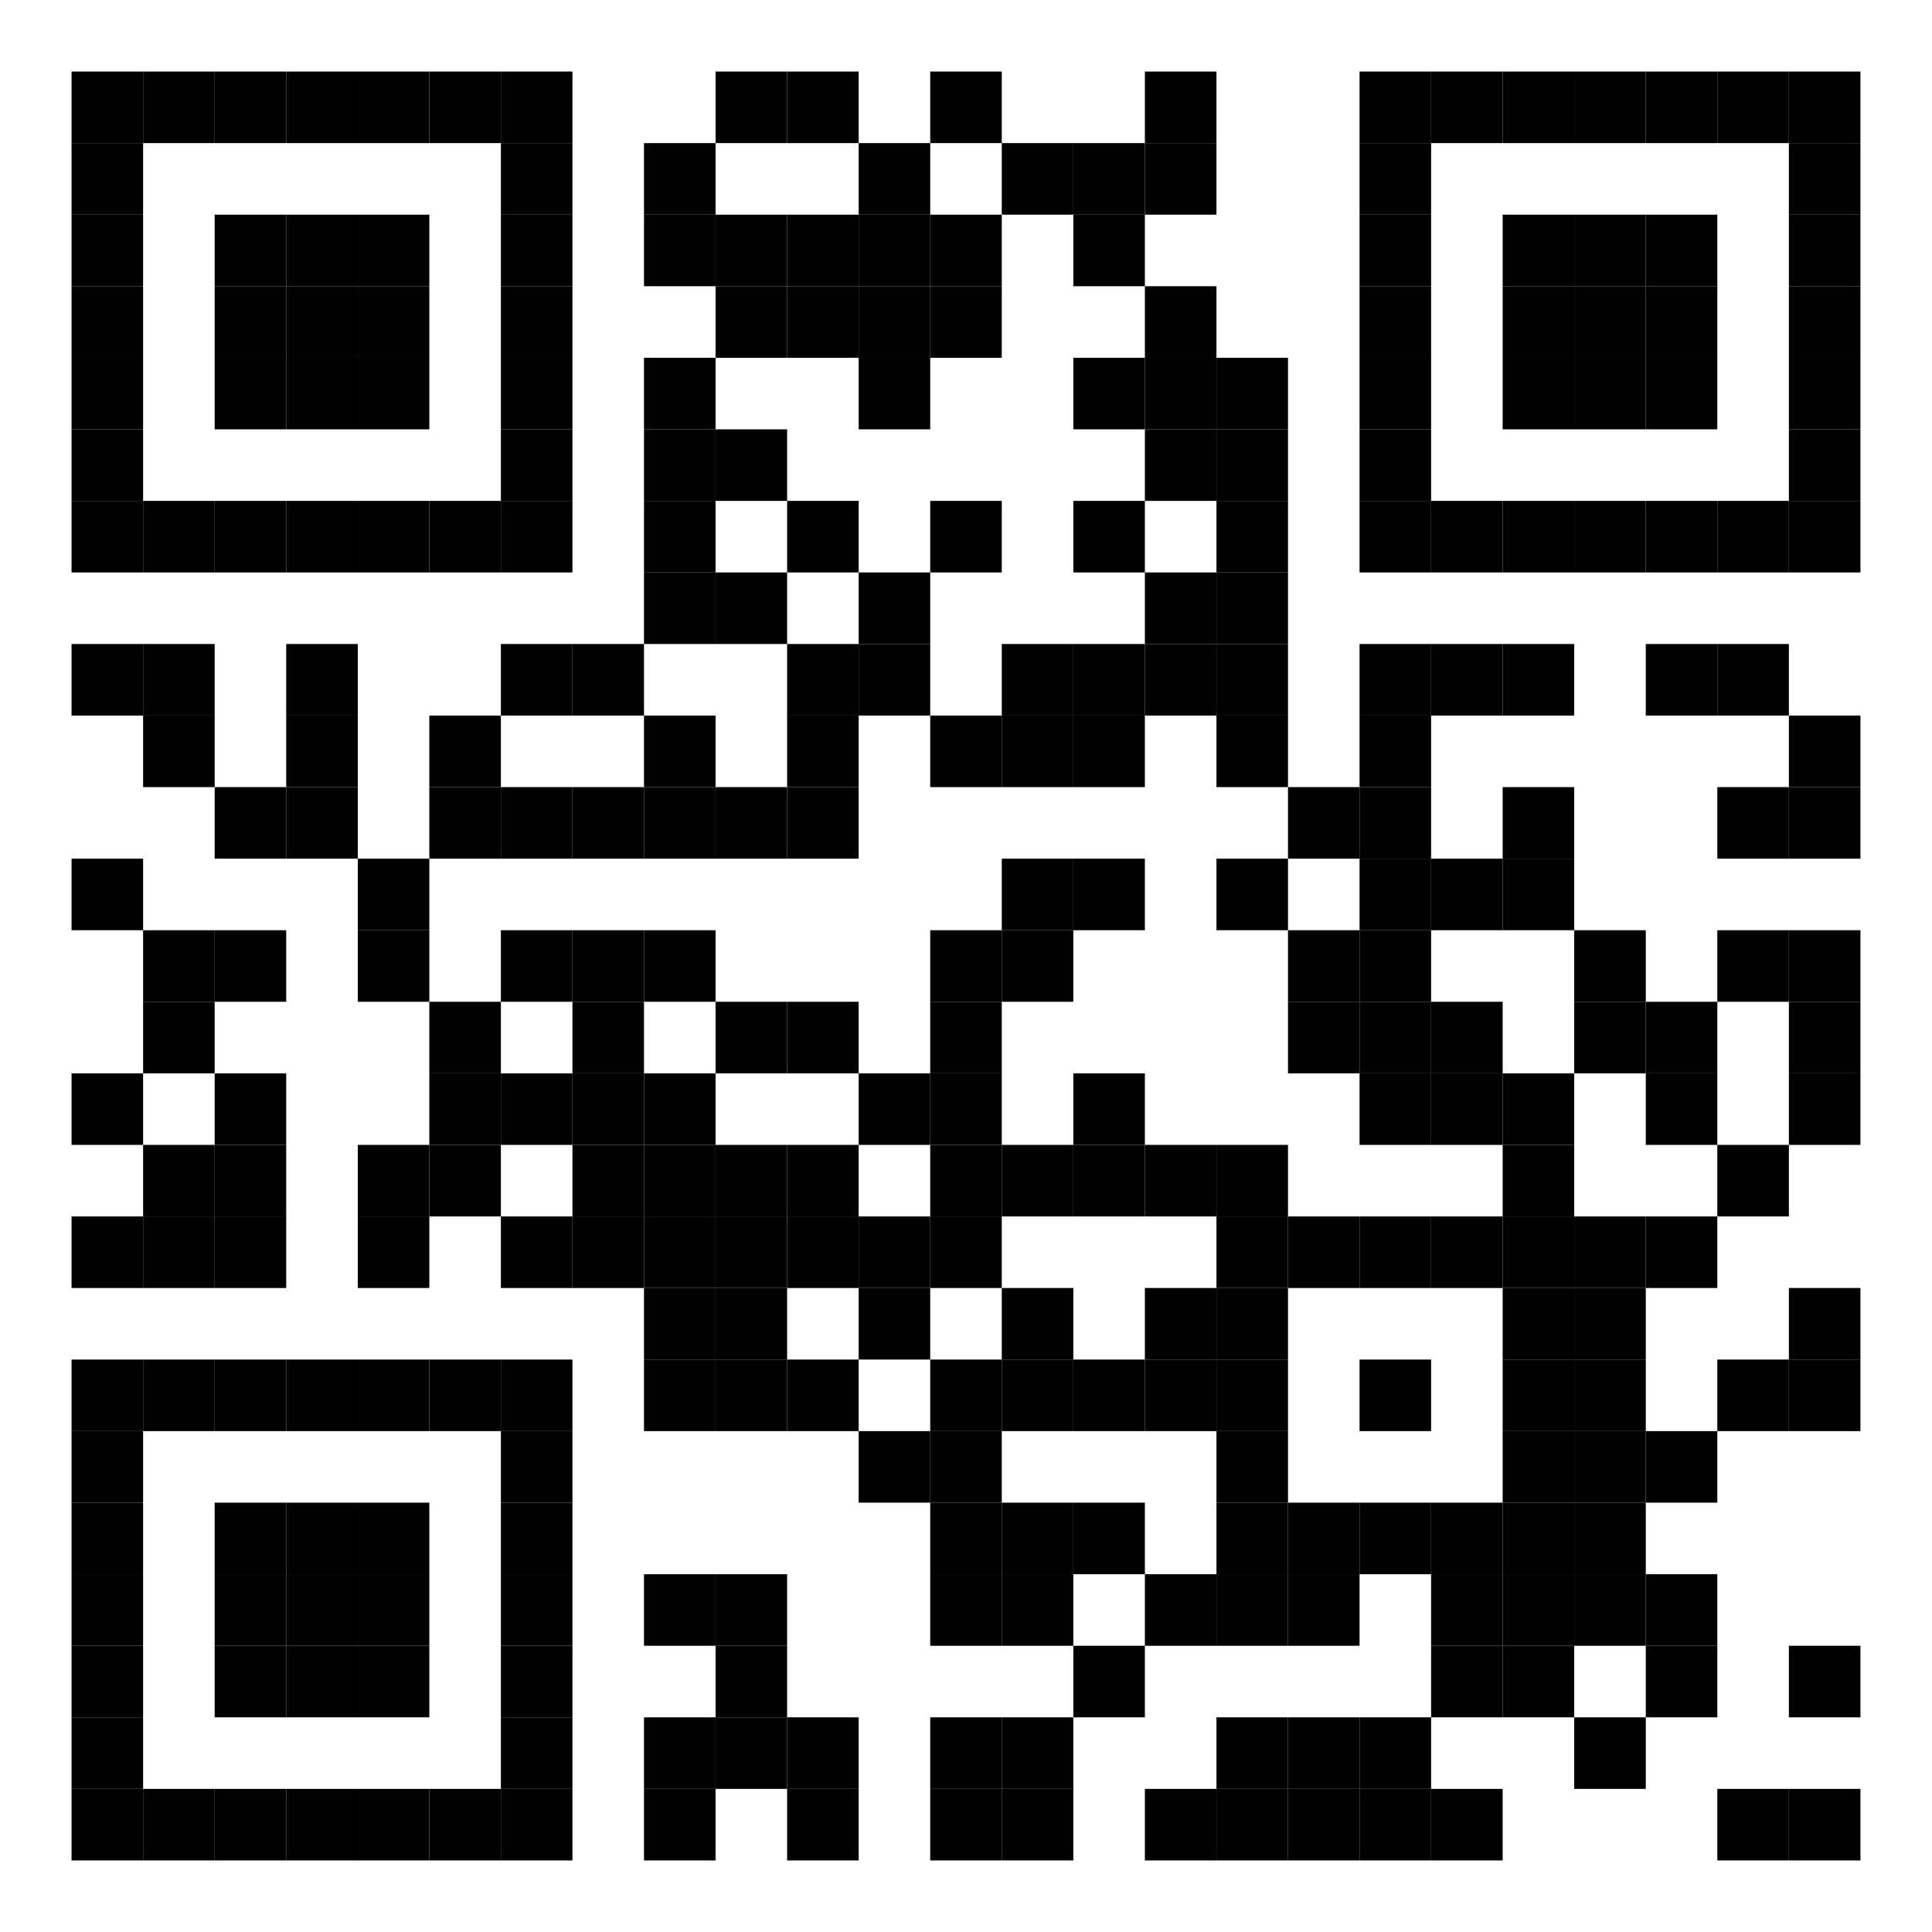
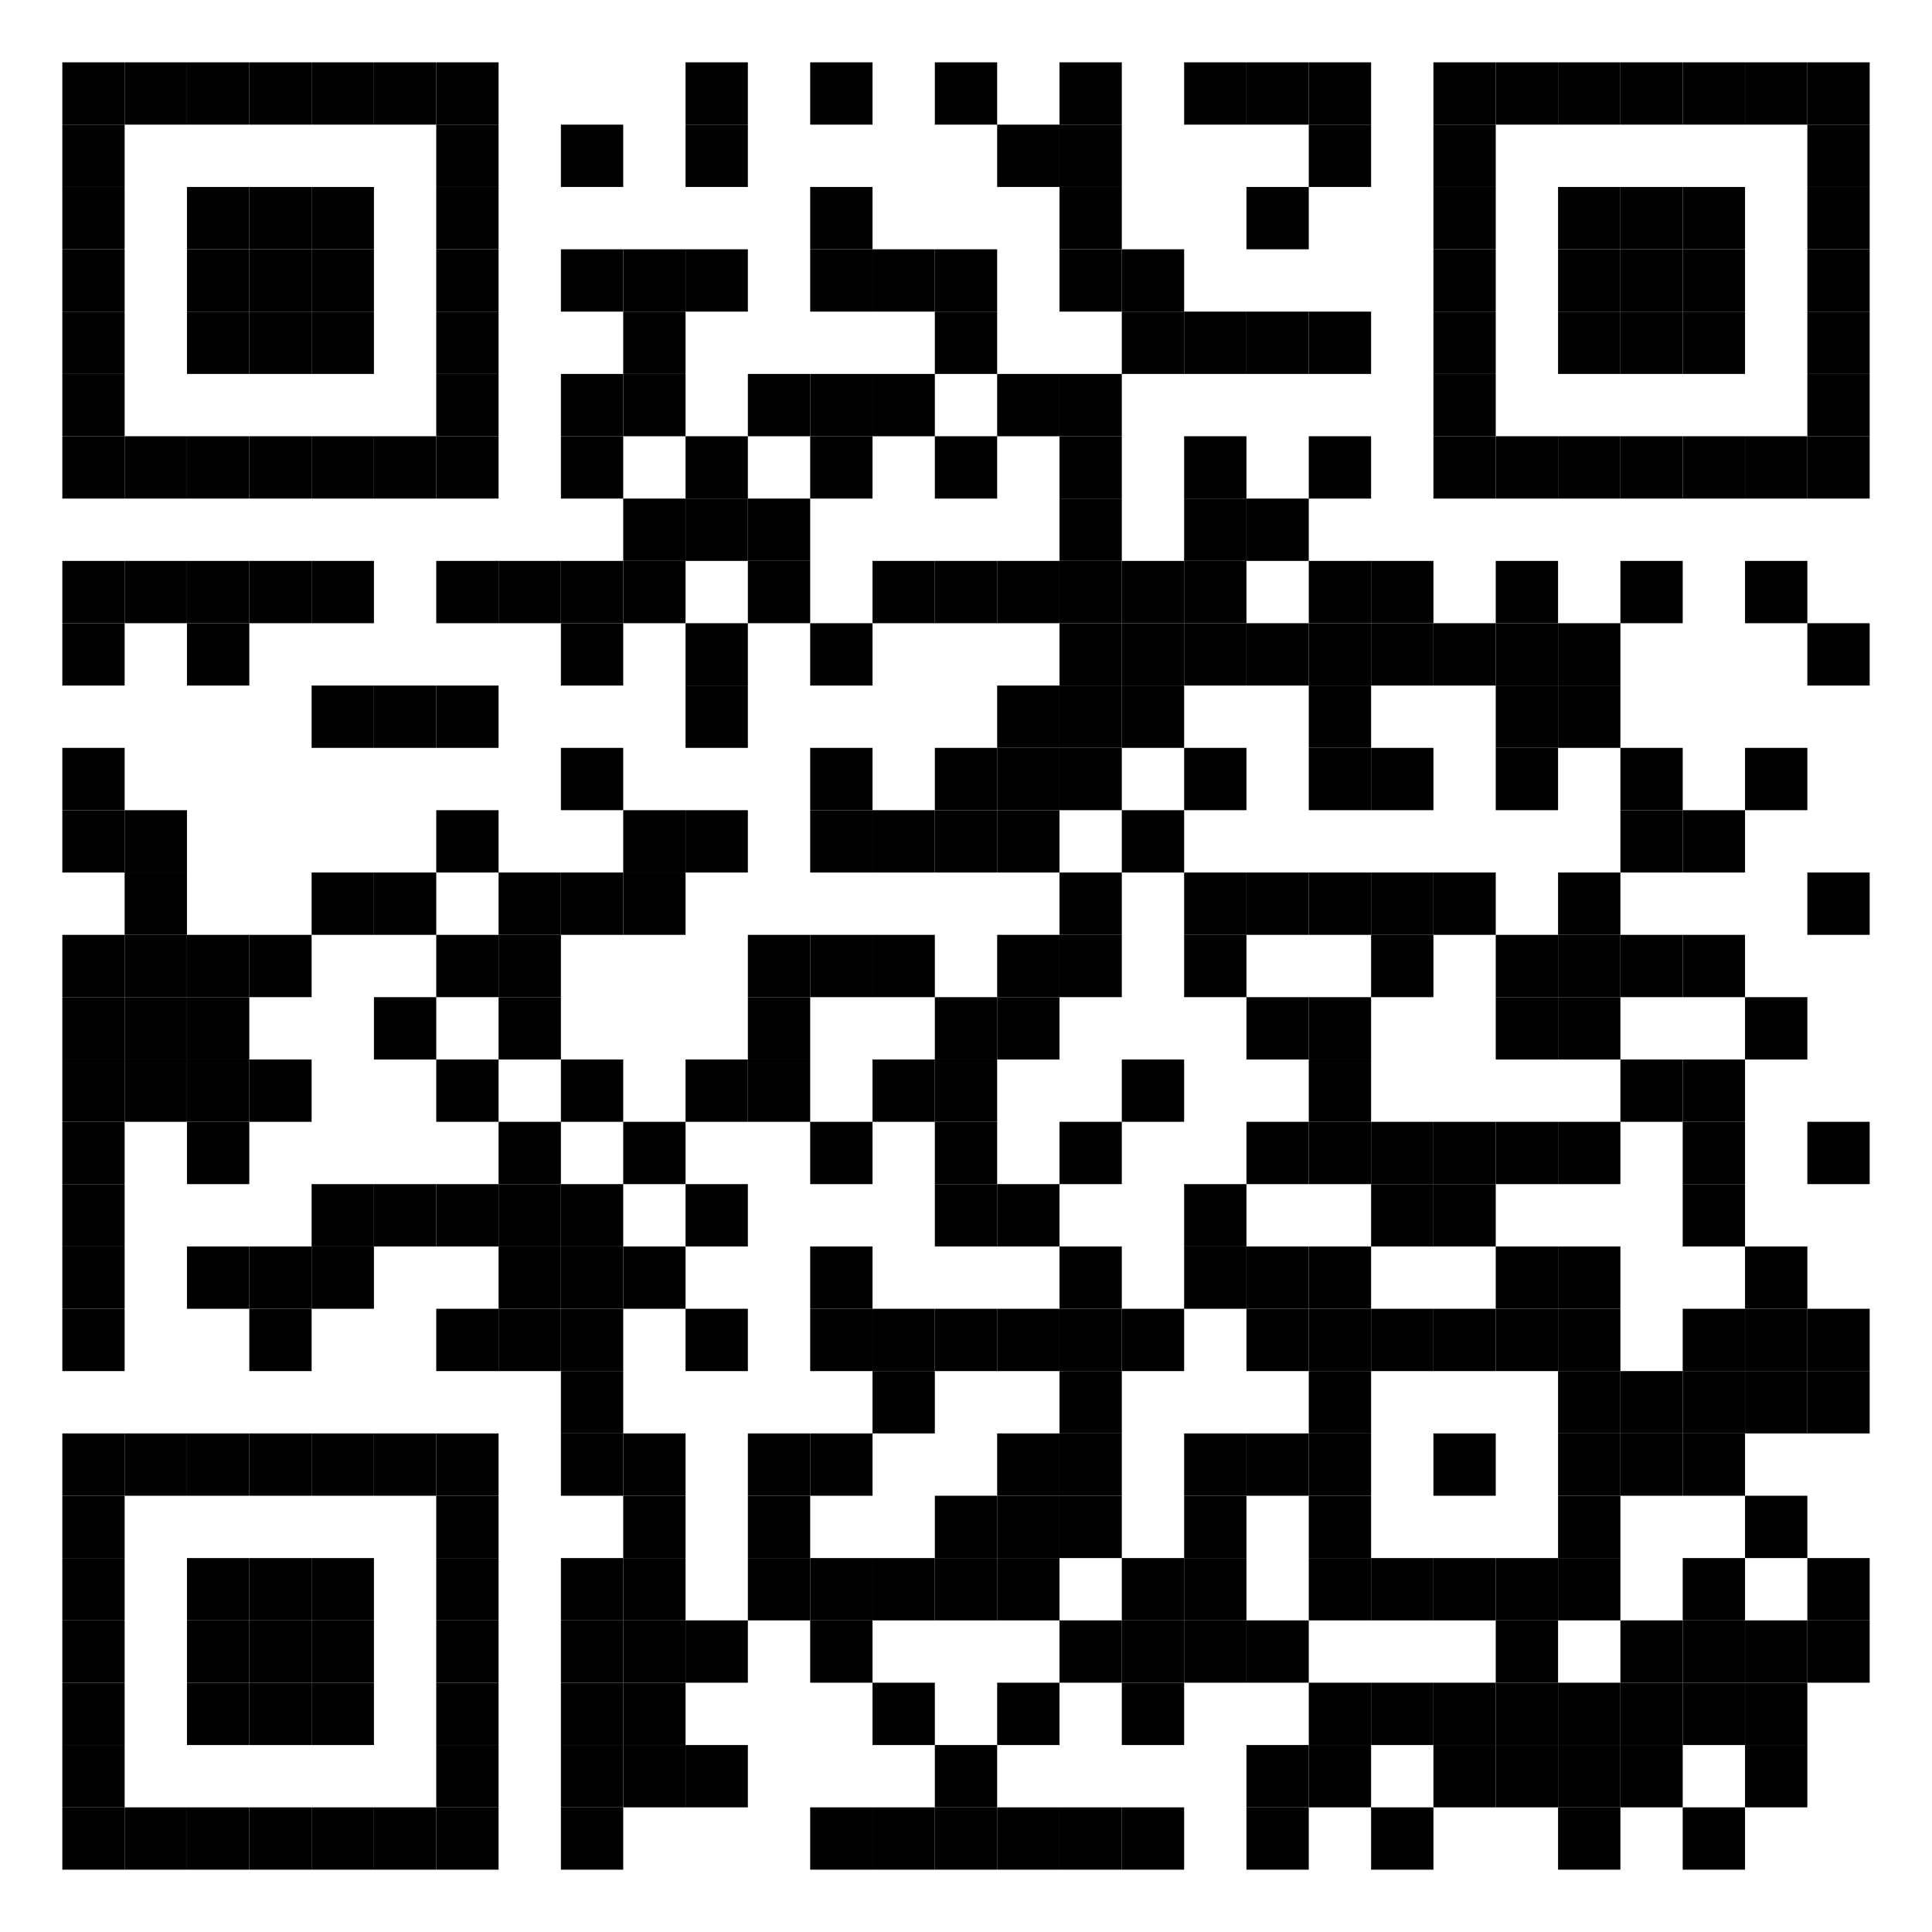
- <svg xmlns="http://www.w3.org/2000/svg" width="2.86cm" height="2.86cm" viewBox="0 0 27 27" preserveAspectRatio="none" version="1.1">
+ <svg xmlns="http://www.w3.org/2000/svg" width="3.28cm" height="3.28cm" viewBox="0 0 31 31" preserveAspectRatio="none" version="1.1">
  <g id="QRcode">
-     <rect x="0" y="0" width="27" height="27" fill="#ffffff" />
+     <rect x="0" y="0" width="31" height="31" fill="#ffffff" />
    <g id="Pattern" transform="translate(1,1)">
      <rect x="0" y="0" width="1" height="1" fill="#000000" />
      <rect x="1" y="0" width="1" height="1" fill="#000000" />
      <rect x="2" y="0" width="1" height="1" fill="#000000" />
      <rect x="3" y="0" width="1" height="1" fill="#000000" />
      <rect x="4" y="0" width="1" height="1" fill="#000000" />
      <rect x="5" y="0" width="1" height="1" fill="#000000" />
      <rect x="6" y="0" width="1" height="1" fill="#000000" />
-       <rect x="9" y="0" width="1" height="1" fill="#000000" />
      <rect x="10" y="0" width="1" height="1" fill="#000000" />
      <rect x="12" y="0" width="1" height="1" fill="#000000" />
-       <rect x="15" y="0" width="1" height="1" fill="#000000" />
+       <rect x="14" y="0" width="1" height="1" fill="#000000" />
+       <rect x="16" y="0" width="1" height="1" fill="#000000" />
      <rect x="18" y="0" width="1" height="1" fill="#000000" />
      <rect x="19" y="0" width="1" height="1" fill="#000000" />
      <rect x="20" y="0" width="1" height="1" fill="#000000" />
-       <rect x="21" y="0" width="1" height="1" fill="#000000" />
      <rect x="22" y="0" width="1" height="1" fill="#000000" />
      <rect x="23" y="0" width="1" height="1" fill="#000000" />
      <rect x="24" y="0" width="1" height="1" fill="#000000" />
+       <rect x="25" y="0" width="1" height="1" fill="#000000" />
+       <rect x="26" y="0" width="1" height="1" fill="#000000" />
+       <rect x="27" y="0" width="1" height="1" fill="#000000" />
+       <rect x="28" y="0" width="1" height="1" fill="#000000" />
      <rect x="0" y="1" width="1" height="1" fill="#000000" />
      <rect x="6" y="1" width="1" height="1" fill="#000000" />
      <rect x="8" y="1" width="1" height="1" fill="#000000" />
-       <rect x="11" y="1" width="1" height="1" fill="#000000" />
-       <rect x="13" y="1" width="1" height="1" fill="#000000" />
-       <rect x="14" y="1" width="1" height="1" fill="#000000" />
+       <rect x="10" y="1" width="1" height="1" fill="#000000" />
      <rect x="15" y="1" width="1" height="1" fill="#000000" />
-       <rect x="18" y="1" width="1" height="1" fill="#000000" />
-       <rect x="24" y="1" width="1" height="1" fill="#000000" />
+       <rect x="16" y="1" width="1" height="1" fill="#000000" />
+       <rect x="20" y="1" width="1" height="1" fill="#000000" />
+       <rect x="22" y="1" width="1" height="1" fill="#000000" />
+       <rect x="28" y="1" width="1" height="1" fill="#000000" />
      <rect x="0" y="2" width="1" height="1" fill="#000000" />
      <rect x="2" y="2" width="1" height="1" fill="#000000" />
      <rect x="3" y="2" width="1" height="1" fill="#000000" />
      <rect x="4" y="2" width="1" height="1" fill="#000000" />
      <rect x="6" y="2" width="1" height="1" fill="#000000" />
-       <rect x="8" y="2" width="1" height="1" fill="#000000" />
-       <rect x="9" y="2" width="1" height="1" fill="#000000" />
-       <rect x="10" y="2" width="1" height="1" fill="#000000" />
-       <rect x="11" y="2" width="1" height="1" fill="#000000" />
      <rect x="12" y="2" width="1" height="1" fill="#000000" />
-       <rect x="14" y="2" width="1" height="1" fill="#000000" />
-       <rect x="18" y="2" width="1" height="1" fill="#000000" />
-       <rect x="20" y="2" width="1" height="1" fill="#000000" />
-       <rect x="21" y="2" width="1" height="1" fill="#000000" />
+       <rect x="16" y="2" width="1" height="1" fill="#000000" />
+       <rect x="19" y="2" width="1" height="1" fill="#000000" />
      <rect x="22" y="2" width="1" height="1" fill="#000000" />
      <rect x="24" y="2" width="1" height="1" fill="#000000" />
+       <rect x="25" y="2" width="1" height="1" fill="#000000" />
+       <rect x="26" y="2" width="1" height="1" fill="#000000" />
+       <rect x="28" y="2" width="1" height="1" fill="#000000" />
      <rect x="0" y="3" width="1" height="1" fill="#000000" />
      <rect x="2" y="3" width="1" height="1" fill="#000000" />
      <rect x="3" y="3" width="1" height="1" fill="#000000" />
      <rect x="4" y="3" width="1" height="1" fill="#000000" />
      <rect x="6" y="3" width="1" height="1" fill="#000000" />
+       <rect x="8" y="3" width="1" height="1" fill="#000000" />
      <rect x="9" y="3" width="1" height="1" fill="#000000" />
      <rect x="10" y="3" width="1" height="1" fill="#000000" />
-       <rect x="11" y="3" width="1" height="1" fill="#000000" />
      <rect x="12" y="3" width="1" height="1" fill="#000000" />
-       <rect x="15" y="3" width="1" height="1" fill="#000000" />
-       <rect x="18" y="3" width="1" height="1" fill="#000000" />
-       <rect x="20" y="3" width="1" height="1" fill="#000000" />
-       <rect x="21" y="3" width="1" height="1" fill="#000000" />
+       <rect x="13" y="3" width="1" height="1" fill="#000000" />
+       <rect x="14" y="3" width="1" height="1" fill="#000000" />
+       <rect x="16" y="3" width="1" height="1" fill="#000000" />
+       <rect x="17" y="3" width="1" height="1" fill="#000000" />
      <rect x="22" y="3" width="1" height="1" fill="#000000" />
      <rect x="24" y="3" width="1" height="1" fill="#000000" />
+       <rect x="25" y="3" width="1" height="1" fill="#000000" />
+       <rect x="26" y="3" width="1" height="1" fill="#000000" />
+       <rect x="28" y="3" width="1" height="1" fill="#000000" />
      <rect x="0" y="4" width="1" height="1" fill="#000000" />
      <rect x="2" y="4" width="1" height="1" fill="#000000" />
      <rect x="3" y="4" width="1" height="1" fill="#000000" />
      <rect x="4" y="4" width="1" height="1" fill="#000000" />
      <rect x="6" y="4" width="1" height="1" fill="#000000" />
-       <rect x="8" y="4" width="1" height="1" fill="#000000" />
-       <rect x="11" y="4" width="1" height="1" fill="#000000" />
+       <rect x="9" y="4" width="1" height="1" fill="#000000" />
      <rect x="14" y="4" width="1" height="1" fill="#000000" />
-       <rect x="15" y="4" width="1" height="1" fill="#000000" />
-       <rect x="16" y="4" width="1" height="1" fill="#000000" />
+       <rect x="17" y="4" width="1" height="1" fill="#000000" />
      <rect x="18" y="4" width="1" height="1" fill="#000000" />
+       <rect x="19" y="4" width="1" height="1" fill="#000000" />
      <rect x="20" y="4" width="1" height="1" fill="#000000" />
-       <rect x="21" y="4" width="1" height="1" fill="#000000" />
      <rect x="22" y="4" width="1" height="1" fill="#000000" />
      <rect x="24" y="4" width="1" height="1" fill="#000000" />
+       <rect x="25" y="4" width="1" height="1" fill="#000000" />
+       <rect x="26" y="4" width="1" height="1" fill="#000000" />
+       <rect x="28" y="4" width="1" height="1" fill="#000000" />
      <rect x="0" y="5" width="1" height="1" fill="#000000" />
      <rect x="6" y="5" width="1" height="1" fill="#000000" />
      <rect x="8" y="5" width="1" height="1" fill="#000000" />
      <rect x="9" y="5" width="1" height="1" fill="#000000" />
+       <rect x="11" y="5" width="1" height="1" fill="#000000" />
+       <rect x="12" y="5" width="1" height="1" fill="#000000" />
+       <rect x="13" y="5" width="1" height="1" fill="#000000" />
      <rect x="15" y="5" width="1" height="1" fill="#000000" />
      <rect x="16" y="5" width="1" height="1" fill="#000000" />
-       <rect x="18" y="5" width="1" height="1" fill="#000000" />
-       <rect x="24" y="5" width="1" height="1" fill="#000000" />
+       <rect x="22" y="5" width="1" height="1" fill="#000000" />
+       <rect x="28" y="5" width="1" height="1" fill="#000000" />
      <rect x="0" y="6" width="1" height="1" fill="#000000" />
      <rect x="1" y="6" width="1" height="1" fill="#000000" />
      <rect x="2" y="6" width="1" height="1" fill="#000000" />
      <rect x="3" y="6" width="1" height="1" fill="#000000" />
      <rect x="4" y="6" width="1" height="1" fill="#000000" />
      <rect x="5" y="6" width="1" height="1" fill="#000000" />
      <rect x="6" y="6" width="1" height="1" fill="#000000" />
      <rect x="8" y="6" width="1" height="1" fill="#000000" />
      <rect x="10" y="6" width="1" height="1" fill="#000000" />
      <rect x="12" y="6" width="1" height="1" fill="#000000" />
      <rect x="14" y="6" width="1" height="1" fill="#000000" />
      <rect x="16" y="6" width="1" height="1" fill="#000000" />
      <rect x="18" y="6" width="1" height="1" fill="#000000" />
-       <rect x="19" y="6" width="1" height="1" fill="#000000" />
      <rect x="20" y="6" width="1" height="1" fill="#000000" />
-       <rect x="21" y="6" width="1" height="1" fill="#000000" />
      <rect x="22" y="6" width="1" height="1" fill="#000000" />
      <rect x="23" y="6" width="1" height="1" fill="#000000" />
      <rect x="24" y="6" width="1" height="1" fill="#000000" />
-       <rect x="8" y="7" width="1" height="1" fill="#000000" />
+       <rect x="25" y="6" width="1" height="1" fill="#000000" />
+       <rect x="26" y="6" width="1" height="1" fill="#000000" />
+       <rect x="27" y="6" width="1" height="1" fill="#000000" />
+       <rect x="28" y="6" width="1" height="1" fill="#000000" />
      <rect x="9" y="7" width="1" height="1" fill="#000000" />
+       <rect x="10" y="7" width="1" height="1" fill="#000000" />
      <rect x="11" y="7" width="1" height="1" fill="#000000" />
-       <rect x="15" y="7" width="1" height="1" fill="#000000" />
      <rect x="16" y="7" width="1" height="1" fill="#000000" />
+       <rect x="18" y="7" width="1" height="1" fill="#000000" />
+       <rect x="19" y="7" width="1" height="1" fill="#000000" />
      <rect x="0" y="8" width="1" height="1" fill="#000000" />
      <rect x="1" y="8" width="1" height="1" fill="#000000" />
+       <rect x="2" y="8" width="1" height="1" fill="#000000" />
      <rect x="3" y="8" width="1" height="1" fill="#000000" />
+       <rect x="4" y="8" width="1" height="1" fill="#000000" />
      <rect x="6" y="8" width="1" height="1" fill="#000000" />
      <rect x="7" y="8" width="1" height="1" fill="#000000" />
-       <rect x="10" y="8" width="1" height="1" fill="#000000" />
+       <rect x="8" y="8" width="1" height="1" fill="#000000" />
+       <rect x="9" y="8" width="1" height="1" fill="#000000" />
      <rect x="11" y="8" width="1" height="1" fill="#000000" />
      <rect x="13" y="8" width="1" height="1" fill="#000000" />
      <rect x="14" y="8" width="1" height="1" fill="#000000" />
      <rect x="15" y="8" width="1" height="1" fill="#000000" />
      <rect x="16" y="8" width="1" height="1" fill="#000000" />
+       <rect x="17" y="8" width="1" height="1" fill="#000000" />
      <rect x="18" y="8" width="1" height="1" fill="#000000" />
-       <rect x="19" y="8" width="1" height="1" fill="#000000" />
      <rect x="20" y="8" width="1" height="1" fill="#000000" />
-       <rect x="22" y="8" width="1" height="1" fill="#000000" />
+       <rect x="21" y="8" width="1" height="1" fill="#000000" />
      <rect x="23" y="8" width="1" height="1" fill="#000000" />
-       <rect x="1" y="9" width="1" height="1" fill="#000000" />
-       <rect x="3" y="9" width="1" height="1" fill="#000000" />
-       <rect x="5" y="9" width="1" height="1" fill="#000000" />
+       <rect x="25" y="8" width="1" height="1" fill="#000000" />
+       <rect x="27" y="8" width="1" height="1" fill="#000000" />
+       <rect x="0" y="9" width="1" height="1" fill="#000000" />
+       <rect x="2" y="9" width="1" height="1" fill="#000000" />
      <rect x="8" y="9" width="1" height="1" fill="#000000" />
      <rect x="10" y="9" width="1" height="1" fill="#000000" />
      <rect x="12" y="9" width="1" height="1" fill="#000000" />
-       <rect x="13" y="9" width="1" height="1" fill="#000000" />
-       <rect x="14" y="9" width="1" height="1" fill="#000000" />
      <rect x="16" y="9" width="1" height="1" fill="#000000" />
+       <rect x="17" y="9" width="1" height="1" fill="#000000" />
      <rect x="18" y="9" width="1" height="1" fill="#000000" />
+       <rect x="19" y="9" width="1" height="1" fill="#000000" />
+       <rect x="20" y="9" width="1" height="1" fill="#000000" />
+       <rect x="21" y="9" width="1" height="1" fill="#000000" />
+       <rect x="22" y="9" width="1" height="1" fill="#000000" />
+       <rect x="23" y="9" width="1" height="1" fill="#000000" />
      <rect x="24" y="9" width="1" height="1" fill="#000000" />
-       <rect x="2" y="10" width="1" height="1" fill="#000000" />
-       <rect x="3" y="10" width="1" height="1" fill="#000000" />
+       <rect x="28" y="9" width="1" height="1" fill="#000000" />
+       <rect x="4" y="10" width="1" height="1" fill="#000000" />
      <rect x="5" y="10" width="1" height="1" fill="#000000" />
      <rect x="6" y="10" width="1" height="1" fill="#000000" />
-       <rect x="7" y="10" width="1" height="1" fill="#000000" />
-       <rect x="8" y="10" width="1" height="1" fill="#000000" />
-       <rect x="9" y="10" width="1" height="1" fill="#000000" />
      <rect x="10" y="10" width="1" height="1" fill="#000000" />
+       <rect x="15" y="10" width="1" height="1" fill="#000000" />
+       <rect x="16" y="10" width="1" height="1" fill="#000000" />
      <rect x="17" y="10" width="1" height="1" fill="#000000" />
-       <rect x="18" y="10" width="1" height="1" fill="#000000" />
      <rect x="20" y="10" width="1" height="1" fill="#000000" />
      <rect x="23" y="10" width="1" height="1" fill="#000000" />
      <rect x="24" y="10" width="1" height="1" fill="#000000" />
      <rect x="0" y="11" width="1" height="1" fill="#000000" />
-       <rect x="4" y="11" width="1" height="1" fill="#000000" />
-       <rect x="13" y="11" width="1" height="1" fill="#000000" />
+       <rect x="8" y="11" width="1" height="1" fill="#000000" />
+       <rect x="12" y="11" width="1" height="1" fill="#000000" />
      <rect x="14" y="11" width="1" height="1" fill="#000000" />
+       <rect x="15" y="11" width="1" height="1" fill="#000000" />
      <rect x="16" y="11" width="1" height="1" fill="#000000" />
      <rect x="18" y="11" width="1" height="1" fill="#000000" />
-       <rect x="19" y="11" width="1" height="1" fill="#000000" />
      <rect x="20" y="11" width="1" height="1" fill="#000000" />
+       <rect x="21" y="11" width="1" height="1" fill="#000000" />
+       <rect x="23" y="11" width="1" height="1" fill="#000000" />
+       <rect x="25" y="11" width="1" height="1" fill="#000000" />
+       <rect x="27" y="11" width="1" height="1" fill="#000000" />
+       <rect x="0" y="12" width="1" height="1" fill="#000000" />
      <rect x="1" y="12" width="1" height="1" fill="#000000" />
-       <rect x="2" y="12" width="1" height="1" fill="#000000" />
-       <rect x="4" y="12" width="1" height="1" fill="#000000" />
      <rect x="6" y="12" width="1" height="1" fill="#000000" />
-       <rect x="7" y="12" width="1" height="1" fill="#000000" />
-       <rect x="8" y="12" width="1" height="1" fill="#000000" />
+       <rect x="9" y="12" width="1" height="1" fill="#000000" />
+       <rect x="10" y="12" width="1" height="1" fill="#000000" />
      <rect x="12" y="12" width="1" height="1" fill="#000000" />
      <rect x="13" y="12" width="1" height="1" fill="#000000" />
+       <rect x="14" y="12" width="1" height="1" fill="#000000" />
+       <rect x="15" y="12" width="1" height="1" fill="#000000" />
      <rect x="17" y="12" width="1" height="1" fill="#000000" />
-       <rect x="18" y="12" width="1" height="1" fill="#000000" />
-       <rect x="21" y="12" width="1" height="1" fill="#000000" />
-       <rect x="23" y="12" width="1" height="1" fill="#000000" />
-       <rect x="24" y="12" width="1" height="1" fill="#000000" />
+       <rect x="25" y="12" width="1" height="1" fill="#000000" />
+       <rect x="26" y="12" width="1" height="1" fill="#000000" />
      <rect x="1" y="13" width="1" height="1" fill="#000000" />
+       <rect x="4" y="13" width="1" height="1" fill="#000000" />
      <rect x="5" y="13" width="1" height="1" fill="#000000" />
      <rect x="7" y="13" width="1" height="1" fill="#000000" />
+       <rect x="8" y="13" width="1" height="1" fill="#000000" />
      <rect x="9" y="13" width="1" height="1" fill="#000000" />
-       <rect x="10" y="13" width="1" height="1" fill="#000000" />
-       <rect x="12" y="13" width="1" height="1" fill="#000000" />
-       <rect x="17" y="13" width="1" height="1" fill="#000000" />
+       <rect x="16" y="13" width="1" height="1" fill="#000000" />
      <rect x="18" y="13" width="1" height="1" fill="#000000" />
      <rect x="19" y="13" width="1" height="1" fill="#000000" />
+       <rect x="20" y="13" width="1" height="1" fill="#000000" />
      <rect x="21" y="13" width="1" height="1" fill="#000000" />
      <rect x="22" y="13" width="1" height="1" fill="#000000" />
      <rect x="24" y="13" width="1" height="1" fill="#000000" />
+       <rect x="28" y="13" width="1" height="1" fill="#000000" />
      <rect x="0" y="14" width="1" height="1" fill="#000000" />
+       <rect x="1" y="14" width="1" height="1" fill="#000000" />
      <rect x="2" y="14" width="1" height="1" fill="#000000" />
-       <rect x="5" y="14" width="1" height="1" fill="#000000" />
+       <rect x="3" y="14" width="1" height="1" fill="#000000" />
      <rect x="6" y="14" width="1" height="1" fill="#000000" />
      <rect x="7" y="14" width="1" height="1" fill="#000000" />
-       <rect x="8" y="14" width="1" height="1" fill="#000000" />
      <rect x="11" y="14" width="1" height="1" fill="#000000" />
      <rect x="12" y="14" width="1" height="1" fill="#000000" />
-       <rect x="14" y="14" width="1" height="1" fill="#000000" />
+       <rect x="13" y="14" width="1" height="1" fill="#000000" />
+       <rect x="15" y="14" width="1" height="1" fill="#000000" />
+       <rect x="16" y="14" width="1" height="1" fill="#000000" />
      <rect x="18" y="14" width="1" height="1" fill="#000000" />
-       <rect x="19" y="14" width="1" height="1" fill="#000000" />
-       <rect x="20" y="14" width="1" height="1" fill="#000000" />
-       <rect x="22" y="14" width="1" height="1" fill="#000000" />
+       <rect x="21" y="14" width="1" height="1" fill="#000000" />
+       <rect x="23" y="14" width="1" height="1" fill="#000000" />
      <rect x="24" y="14" width="1" height="1" fill="#000000" />
+       <rect x="25" y="14" width="1" height="1" fill="#000000" />
+       <rect x="26" y="14" width="1" height="1" fill="#000000" />
+       <rect x="0" y="15" width="1" height="1" fill="#000000" />
      <rect x="1" y="15" width="1" height="1" fill="#000000" />
      <rect x="2" y="15" width="1" height="1" fill="#000000" />
-       <rect x="4" y="15" width="1" height="1" fill="#000000" />
      <rect x="5" y="15" width="1" height="1" fill="#000000" />
      <rect x="7" y="15" width="1" height="1" fill="#000000" />
-       <rect x="8" y="15" width="1" height="1" fill="#000000" />
-       <rect x="9" y="15" width="1" height="1" fill="#000000" />
-       <rect x="10" y="15" width="1" height="1" fill="#000000" />
-       <rect x="12" y="15" width="1" height="1" fill="#000000" />
-       <rect x="13" y="15" width="1" height="1" fill="#000000" />
+       <rect x="11" y="15" width="1" height="1" fill="#000000" />
      <rect x="14" y="15" width="1" height="1" fill="#000000" />
      <rect x="15" y="15" width="1" height="1" fill="#000000" />
-       <rect x="16" y="15" width="1" height="1" fill="#000000" />
+       <rect x="19" y="15" width="1" height="1" fill="#000000" />
      <rect x="20" y="15" width="1" height="1" fill="#000000" />
      <rect x="23" y="15" width="1" height="1" fill="#000000" />
+       <rect x="24" y="15" width="1" height="1" fill="#000000" />
+       <rect x="27" y="15" width="1" height="1" fill="#000000" />
      <rect x="0" y="16" width="1" height="1" fill="#000000" />
      <rect x="1" y="16" width="1" height="1" fill="#000000" />
      <rect x="2" y="16" width="1" height="1" fill="#000000" />
-       <rect x="4" y="16" width="1" height="1" fill="#000000" />
+       <rect x="3" y="16" width="1" height="1" fill="#000000" />
      <rect x="6" y="16" width="1" height="1" fill="#000000" />
-       <rect x="7" y="16" width="1" height="1" fill="#000000" />
      <rect x="8" y="16" width="1" height="1" fill="#000000" />
-       <rect x="9" y="16" width="1" height="1" fill="#000000" />
      <rect x="10" y="16" width="1" height="1" fill="#000000" />
      <rect x="11" y="16" width="1" height="1" fill="#000000" />
-       <rect x="12" y="16" width="1" height="1" fill="#000000" />
-       <rect x="16" y="16" width="1" height="1" fill="#000000" />
+       <rect x="13" y="16" width="1" height="1" fill="#000000" />
+       <rect x="14" y="16" width="1" height="1" fill="#000000" />
      <rect x="17" y="16" width="1" height="1" fill="#000000" />
-       <rect x="18" y="16" width="1" height="1" fill="#000000" />
-       <rect x="19" y="16" width="1" height="1" fill="#000000" />
      <rect x="20" y="16" width="1" height="1" fill="#000000" />
-       <rect x="21" y="16" width="1" height="1" fill="#000000" />
-       <rect x="22" y="16" width="1" height="1" fill="#000000" />
-       <rect x="8" y="17" width="1" height="1" fill="#000000" />
+       <rect x="25" y="16" width="1" height="1" fill="#000000" />
+       <rect x="26" y="16" width="1" height="1" fill="#000000" />
+       <rect x="0" y="17" width="1" height="1" fill="#000000" />
+       <rect x="2" y="17" width="1" height="1" fill="#000000" />
+       <rect x="7" y="17" width="1" height="1" fill="#000000" />
      <rect x="9" y="17" width="1" height="1" fill="#000000" />
-       <rect x="11" y="17" width="1" height="1" fill="#000000" />
-       <rect x="13" y="17" width="1" height="1" fill="#000000" />
-       <rect x="15" y="17" width="1" height="1" fill="#000000" />
+       <rect x="12" y="17" width="1" height="1" fill="#000000" />
+       <rect x="14" y="17" width="1" height="1" fill="#000000" />
      <rect x="16" y="17" width="1" height="1" fill="#000000" />
+       <rect x="19" y="17" width="1" height="1" fill="#000000" />
      <rect x="20" y="17" width="1" height="1" fill="#000000" />
      <rect x="21" y="17" width="1" height="1" fill="#000000" />
+       <rect x="22" y="17" width="1" height="1" fill="#000000" />
+       <rect x="23" y="17" width="1" height="1" fill="#000000" />
      <rect x="24" y="17" width="1" height="1" fill="#000000" />
+       <rect x="26" y="17" width="1" height="1" fill="#000000" />
+       <rect x="28" y="17" width="1" height="1" fill="#000000" />
      <rect x="0" y="18" width="1" height="1" fill="#000000" />
-       <rect x="1" y="18" width="1" height="1" fill="#000000" />
-       <rect x="2" y="18" width="1" height="1" fill="#000000" />
-       <rect x="3" y="18" width="1" height="1" fill="#000000" />
      <rect x="4" y="18" width="1" height="1" fill="#000000" />
      <rect x="5" y="18" width="1" height="1" fill="#000000" />
      <rect x="6" y="18" width="1" height="1" fill="#000000" />
+       <rect x="7" y="18" width="1" height="1" fill="#000000" />
      <rect x="8" y="18" width="1" height="1" fill="#000000" />
-       <rect x="9" y="18" width="1" height="1" fill="#000000" />
      <rect x="10" y="18" width="1" height="1" fill="#000000" />
-       <rect x="12" y="18" width="1" height="1" fill="#000000" />
-       <rect x="13" y="18" width="1" height="1" fill="#000000" />
      <rect x="14" y="18" width="1" height="1" fill="#000000" />
      <rect x="15" y="18" width="1" height="1" fill="#000000" />
-       <rect x="16" y="18" width="1" height="1" fill="#000000" />
      <rect x="18" y="18" width="1" height="1" fill="#000000" />
-       <rect x="20" y="18" width="1" height="1" fill="#000000" />
      <rect x="21" y="18" width="1" height="1" fill="#000000" />
-       <rect x="23" y="18" width="1" height="1" fill="#000000" />
-       <rect x="24" y="18" width="1" height="1" fill="#000000" />
+       <rect x="22" y="18" width="1" height="1" fill="#000000" />
+       <rect x="26" y="18" width="1" height="1" fill="#000000" />
      <rect x="0" y="19" width="1" height="1" fill="#000000" />
-       <rect x="6" y="19" width="1" height="1" fill="#000000" />
-       <rect x="11" y="19" width="1" height="1" fill="#000000" />
+       <rect x="2" y="19" width="1" height="1" fill="#000000" />
+       <rect x="3" y="19" width="1" height="1" fill="#000000" />
+       <rect x="4" y="19" width="1" height="1" fill="#000000" />
+       <rect x="7" y="19" width="1" height="1" fill="#000000" />
+       <rect x="8" y="19" width="1" height="1" fill="#000000" />
+       <rect x="9" y="19" width="1" height="1" fill="#000000" />
      <rect x="12" y="19" width="1" height="1" fill="#000000" />
      <rect x="16" y="19" width="1" height="1" fill="#000000" />
+       <rect x="18" y="19" width="1" height="1" fill="#000000" />
+       <rect x="19" y="19" width="1" height="1" fill="#000000" />
      <rect x="20" y="19" width="1" height="1" fill="#000000" />
-       <rect x="21" y="19" width="1" height="1" fill="#000000" />
-       <rect x="22" y="19" width="1" height="1" fill="#000000" />
+       <rect x="23" y="19" width="1" height="1" fill="#000000" />
+       <rect x="24" y="19" width="1" height="1" fill="#000000" />
+       <rect x="27" y="19" width="1" height="1" fill="#000000" />
      <rect x="0" y="20" width="1" height="1" fill="#000000" />
-       <rect x="2" y="20" width="1" height="1" fill="#000000" />
      <rect x="3" y="20" width="1" height="1" fill="#000000" />
-       <rect x="4" y="20" width="1" height="1" fill="#000000" />
      <rect x="6" y="20" width="1" height="1" fill="#000000" />
+       <rect x="7" y="20" width="1" height="1" fill="#000000" />
+       <rect x="8" y="20" width="1" height="1" fill="#000000" />
+       <rect x="10" y="20" width="1" height="1" fill="#000000" />
      <rect x="12" y="20" width="1" height="1" fill="#000000" />
      <rect x="13" y="20" width="1" height="1" fill="#000000" />
      <rect x="14" y="20" width="1" height="1" fill="#000000" />
+       <rect x="15" y="20" width="1" height="1" fill="#000000" />
      <rect x="16" y="20" width="1" height="1" fill="#000000" />
      <rect x="17" y="20" width="1" height="1" fill="#000000" />
-       <rect x="18" y="20" width="1" height="1" fill="#000000" />
      <rect x="19" y="20" width="1" height="1" fill="#000000" />
      <rect x="20" y="20" width="1" height="1" fill="#000000" />
      <rect x="21" y="20" width="1" height="1" fill="#000000" />
-       <rect x="0" y="21" width="1" height="1" fill="#000000" />
-       <rect x="2" y="21" width="1" height="1" fill="#000000" />
-       <rect x="3" y="21" width="1" height="1" fill="#000000" />
-       <rect x="4" y="21" width="1" height="1" fill="#000000" />
-       <rect x="6" y="21" width="1" height="1" fill="#000000" />
+       <rect x="22" y="20" width="1" height="1" fill="#000000" />
+       <rect x="23" y="20" width="1" height="1" fill="#000000" />
+       <rect x="24" y="20" width="1" height="1" fill="#000000" />
+       <rect x="26" y="20" width="1" height="1" fill="#000000" />
+       <rect x="27" y="20" width="1" height="1" fill="#000000" />
+       <rect x="28" y="20" width="1" height="1" fill="#000000" />
      <rect x="8" y="21" width="1" height="1" fill="#000000" />
-       <rect x="9" y="21" width="1" height="1" fill="#000000" />
-       <rect x="12" y="21" width="1" height="1" fill="#000000" />
      <rect x="13" y="21" width="1" height="1" fill="#000000" />
-       <rect x="15" y="21" width="1" height="1" fill="#000000" />
      <rect x="16" y="21" width="1" height="1" fill="#000000" />
-       <rect x="17" y="21" width="1" height="1" fill="#000000" />
-       <rect x="19" y="21" width="1" height="1" fill="#000000" />
      <rect x="20" y="21" width="1" height="1" fill="#000000" />
-       <rect x="21" y="21" width="1" height="1" fill="#000000" />
-       <rect x="22" y="21" width="1" height="1" fill="#000000" />
+       <rect x="24" y="21" width="1" height="1" fill="#000000" />
+       <rect x="25" y="21" width="1" height="1" fill="#000000" />
+       <rect x="26" y="21" width="1" height="1" fill="#000000" />
+       <rect x="27" y="21" width="1" height="1" fill="#000000" />
+       <rect x="28" y="21" width="1" height="1" fill="#000000" />
      <rect x="0" y="22" width="1" height="1" fill="#000000" />
+       <rect x="1" y="22" width="1" height="1" fill="#000000" />
      <rect x="2" y="22" width="1" height="1" fill="#000000" />
      <rect x="3" y="22" width="1" height="1" fill="#000000" />
      <rect x="4" y="22" width="1" height="1" fill="#000000" />
+       <rect x="5" y="22" width="1" height="1" fill="#000000" />
      <rect x="6" y="22" width="1" height="1" fill="#000000" />
+       <rect x="8" y="22" width="1" height="1" fill="#000000" />
      <rect x="9" y="22" width="1" height="1" fill="#000000" />
-       <rect x="14" y="22" width="1" height="1" fill="#000000" />
+       <rect x="11" y="22" width="1" height="1" fill="#000000" />
+       <rect x="12" y="22" width="1" height="1" fill="#000000" />
+       <rect x="15" y="22" width="1" height="1" fill="#000000" />
+       <rect x="16" y="22" width="1" height="1" fill="#000000" />
+       <rect x="18" y="22" width="1" height="1" fill="#000000" />
      <rect x="19" y="22" width="1" height="1" fill="#000000" />
      <rect x="20" y="22" width="1" height="1" fill="#000000" />
      <rect x="22" y="22" width="1" height="1" fill="#000000" />
      <rect x="24" y="22" width="1" height="1" fill="#000000" />
+       <rect x="25" y="22" width="1" height="1" fill="#000000" />
+       <rect x="26" y="22" width="1" height="1" fill="#000000" />
      <rect x="0" y="23" width="1" height="1" fill="#000000" />
      <rect x="6" y="23" width="1" height="1" fill="#000000" />
-       <rect x="8" y="23" width="1" height="1" fill="#000000" />
      <rect x="9" y="23" width="1" height="1" fill="#000000" />
-       <rect x="10" y="23" width="1" height="1" fill="#000000" />
-       <rect x="12" y="23" width="1" height="1" fill="#000000" />
-       <rect x="13" y="23" width="1" height="1" fill="#000000" />
+       <rect x="11" y="23" width="1" height="1" fill="#000000" />
+       <rect x="14" y="23" width="1" height="1" fill="#000000" />
+       <rect x="15" y="23" width="1" height="1" fill="#000000" />
      <rect x="16" y="23" width="1" height="1" fill="#000000" />
-       <rect x="17" y="23" width="1" height="1" fill="#000000" />
      <rect x="18" y="23" width="1" height="1" fill="#000000" />
-       <rect x="21" y="23" width="1" height="1" fill="#000000" />
+       <rect x="20" y="23" width="1" height="1" fill="#000000" />
+       <rect x="24" y="23" width="1" height="1" fill="#000000" />
+       <rect x="27" y="23" width="1" height="1" fill="#000000" />
      <rect x="0" y="24" width="1" height="1" fill="#000000" />
-       <rect x="1" y="24" width="1" height="1" fill="#000000" />
      <rect x="2" y="24" width="1" height="1" fill="#000000" />
      <rect x="3" y="24" width="1" height="1" fill="#000000" />
      <rect x="4" y="24" width="1" height="1" fill="#000000" />
-       <rect x="5" y="24" width="1" height="1" fill="#000000" />
      <rect x="6" y="24" width="1" height="1" fill="#000000" />
      <rect x="8" y="24" width="1" height="1" fill="#000000" />
-       <rect x="10" y="24" width="1" height="1" fill="#000000" />
+       <rect x="9" y="24" width="1" height="1" fill="#000000" />
+       <rect x="11" y="24" width="1" height="1" fill="#000000" />
      <rect x="12" y="24" width="1" height="1" fill="#000000" />
      <rect x="13" y="24" width="1" height="1" fill="#000000" />
+       <rect x="14" y="24" width="1" height="1" fill="#000000" />
      <rect x="15" y="24" width="1" height="1" fill="#000000" />
-       <rect x="16" y="24" width="1" height="1" fill="#000000" />
      <rect x="17" y="24" width="1" height="1" fill="#000000" />
      <rect x="18" y="24" width="1" height="1" fill="#000000" />
-       <rect x="19" y="24" width="1" height="1" fill="#000000" />
+       <rect x="20" y="24" width="1" height="1" fill="#000000" />
+       <rect x="21" y="24" width="1" height="1" fill="#000000" />
+       <rect x="22" y="24" width="1" height="1" fill="#000000" />
      <rect x="23" y="24" width="1" height="1" fill="#000000" />
      <rect x="24" y="24" width="1" height="1" fill="#000000" />
+       <rect x="26" y="24" width="1" height="1" fill="#000000" />
+       <rect x="28" y="24" width="1" height="1" fill="#000000" />
+       <rect x="0" y="25" width="1" height="1" fill="#000000" />
+       <rect x="2" y="25" width="1" height="1" fill="#000000" />
+       <rect x="3" y="25" width="1" height="1" fill="#000000" />
+       <rect x="4" y="25" width="1" height="1" fill="#000000" />
+       <rect x="6" y="25" width="1" height="1" fill="#000000" />
+       <rect x="8" y="25" width="1" height="1" fill="#000000" />
+       <rect x="9" y="25" width="1" height="1" fill="#000000" />
+       <rect x="10" y="25" width="1" height="1" fill="#000000" />
+       <rect x="12" y="25" width="1" height="1" fill="#000000" />
+       <rect x="16" y="25" width="1" height="1" fill="#000000" />
+       <rect x="17" y="25" width="1" height="1" fill="#000000" />
+       <rect x="18" y="25" width="1" height="1" fill="#000000" />
+       <rect x="19" y="25" width="1" height="1" fill="#000000" />
+       <rect x="23" y="25" width="1" height="1" fill="#000000" />
+       <rect x="25" y="25" width="1" height="1" fill="#000000" />
+       <rect x="26" y="25" width="1" height="1" fill="#000000" />
+       <rect x="27" y="25" width="1" height="1" fill="#000000" />
+       <rect x="28" y="25" width="1" height="1" fill="#000000" />
+       <rect x="0" y="26" width="1" height="1" fill="#000000" />
+       <rect x="2" y="26" width="1" height="1" fill="#000000" />
+       <rect x="3" y="26" width="1" height="1" fill="#000000" />
+       <rect x="4" y="26" width="1" height="1" fill="#000000" />
+       <rect x="6" y="26" width="1" height="1" fill="#000000" />
+       <rect x="8" y="26" width="1" height="1" fill="#000000" />
+       <rect x="9" y="26" width="1" height="1" fill="#000000" />
+       <rect x="13" y="26" width="1" height="1" fill="#000000" />
+       <rect x="15" y="26" width="1" height="1" fill="#000000" />
+       <rect x="17" y="26" width="1" height="1" fill="#000000" />
+       <rect x="20" y="26" width="1" height="1" fill="#000000" />
+       <rect x="21" y="26" width="1" height="1" fill="#000000" />
+       <rect x="22" y="26" width="1" height="1" fill="#000000" />
+       <rect x="23" y="26" width="1" height="1" fill="#000000" />
+       <rect x="24" y="26" width="1" height="1" fill="#000000" />
+       <rect x="25" y="26" width="1" height="1" fill="#000000" />
+       <rect x="26" y="26" width="1" height="1" fill="#000000" />
+       <rect x="27" y="26" width="1" height="1" fill="#000000" />
+       <rect x="0" y="27" width="1" height="1" fill="#000000" />
+       <rect x="6" y="27" width="1" height="1" fill="#000000" />
+       <rect x="8" y="27" width="1" height="1" fill="#000000" />
+       <rect x="9" y="27" width="1" height="1" fill="#000000" />
+       <rect x="10" y="27" width="1" height="1" fill="#000000" />
+       <rect x="14" y="27" width="1" height="1" fill="#000000" />
+       <rect x="19" y="27" width="1" height="1" fill="#000000" />
+       <rect x="20" y="27" width="1" height="1" fill="#000000" />
+       <rect x="22" y="27" width="1" height="1" fill="#000000" />
+       <rect x="23" y="27" width="1" height="1" fill="#000000" />
+       <rect x="24" y="27" width="1" height="1" fill="#000000" />
+       <rect x="25" y="27" width="1" height="1" fill="#000000" />
+       <rect x="27" y="27" width="1" height="1" fill="#000000" />
+       <rect x="0" y="28" width="1" height="1" fill="#000000" />
+       <rect x="1" y="28" width="1" height="1" fill="#000000" />
+       <rect x="2" y="28" width="1" height="1" fill="#000000" />
+       <rect x="3" y="28" width="1" height="1" fill="#000000" />
+       <rect x="4" y="28" width="1" height="1" fill="#000000" />
+       <rect x="5" y="28" width="1" height="1" fill="#000000" />
+       <rect x="6" y="28" width="1" height="1" fill="#000000" />
+       <rect x="8" y="28" width="1" height="1" fill="#000000" />
+       <rect x="12" y="28" width="1" height="1" fill="#000000" />
+       <rect x="13" y="28" width="1" height="1" fill="#000000" />
+       <rect x="14" y="28" width="1" height="1" fill="#000000" />
+       <rect x="15" y="28" width="1" height="1" fill="#000000" />
+       <rect x="16" y="28" width="1" height="1" fill="#000000" />
+       <rect x="17" y="28" width="1" height="1" fill="#000000" />
+       <rect x="19" y="28" width="1" height="1" fill="#000000" />
+       <rect x="21" y="28" width="1" height="1" fill="#000000" />
+       <rect x="24" y="28" width="1" height="1" fill="#000000" />
+       <rect x="26" y="28" width="1" height="1" fill="#000000" />
    </g>
  </g>
</svg>
